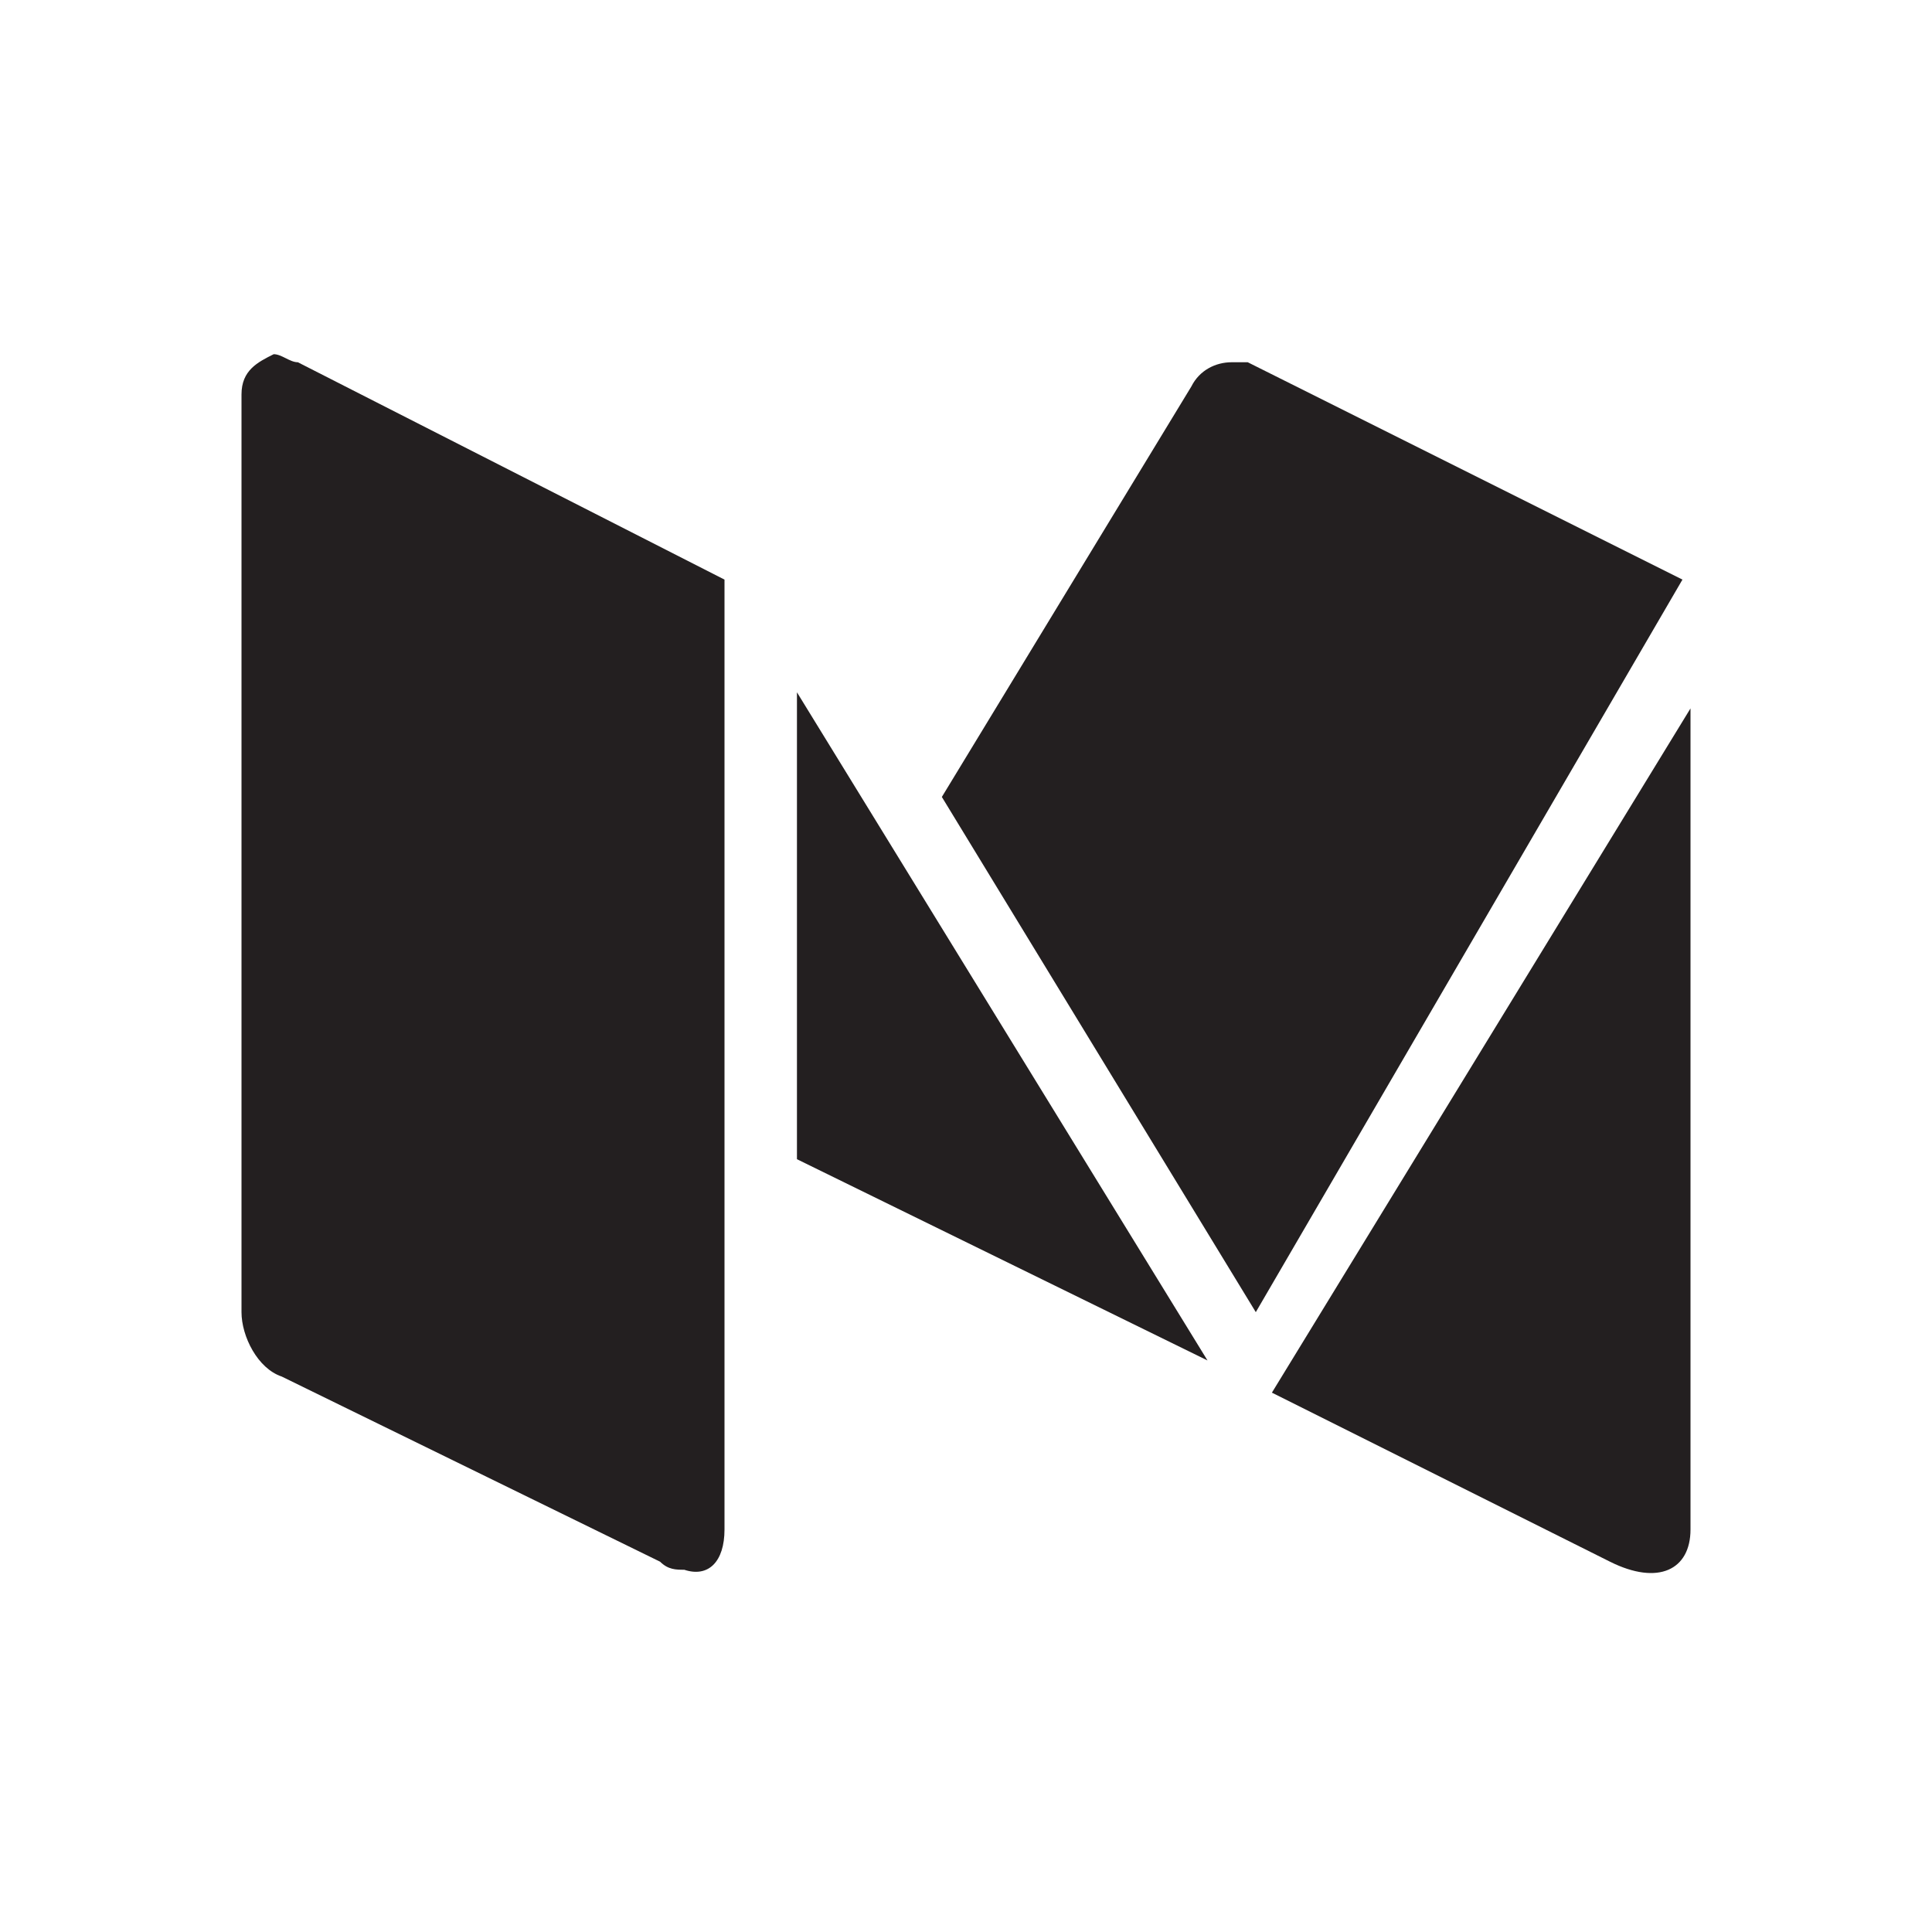
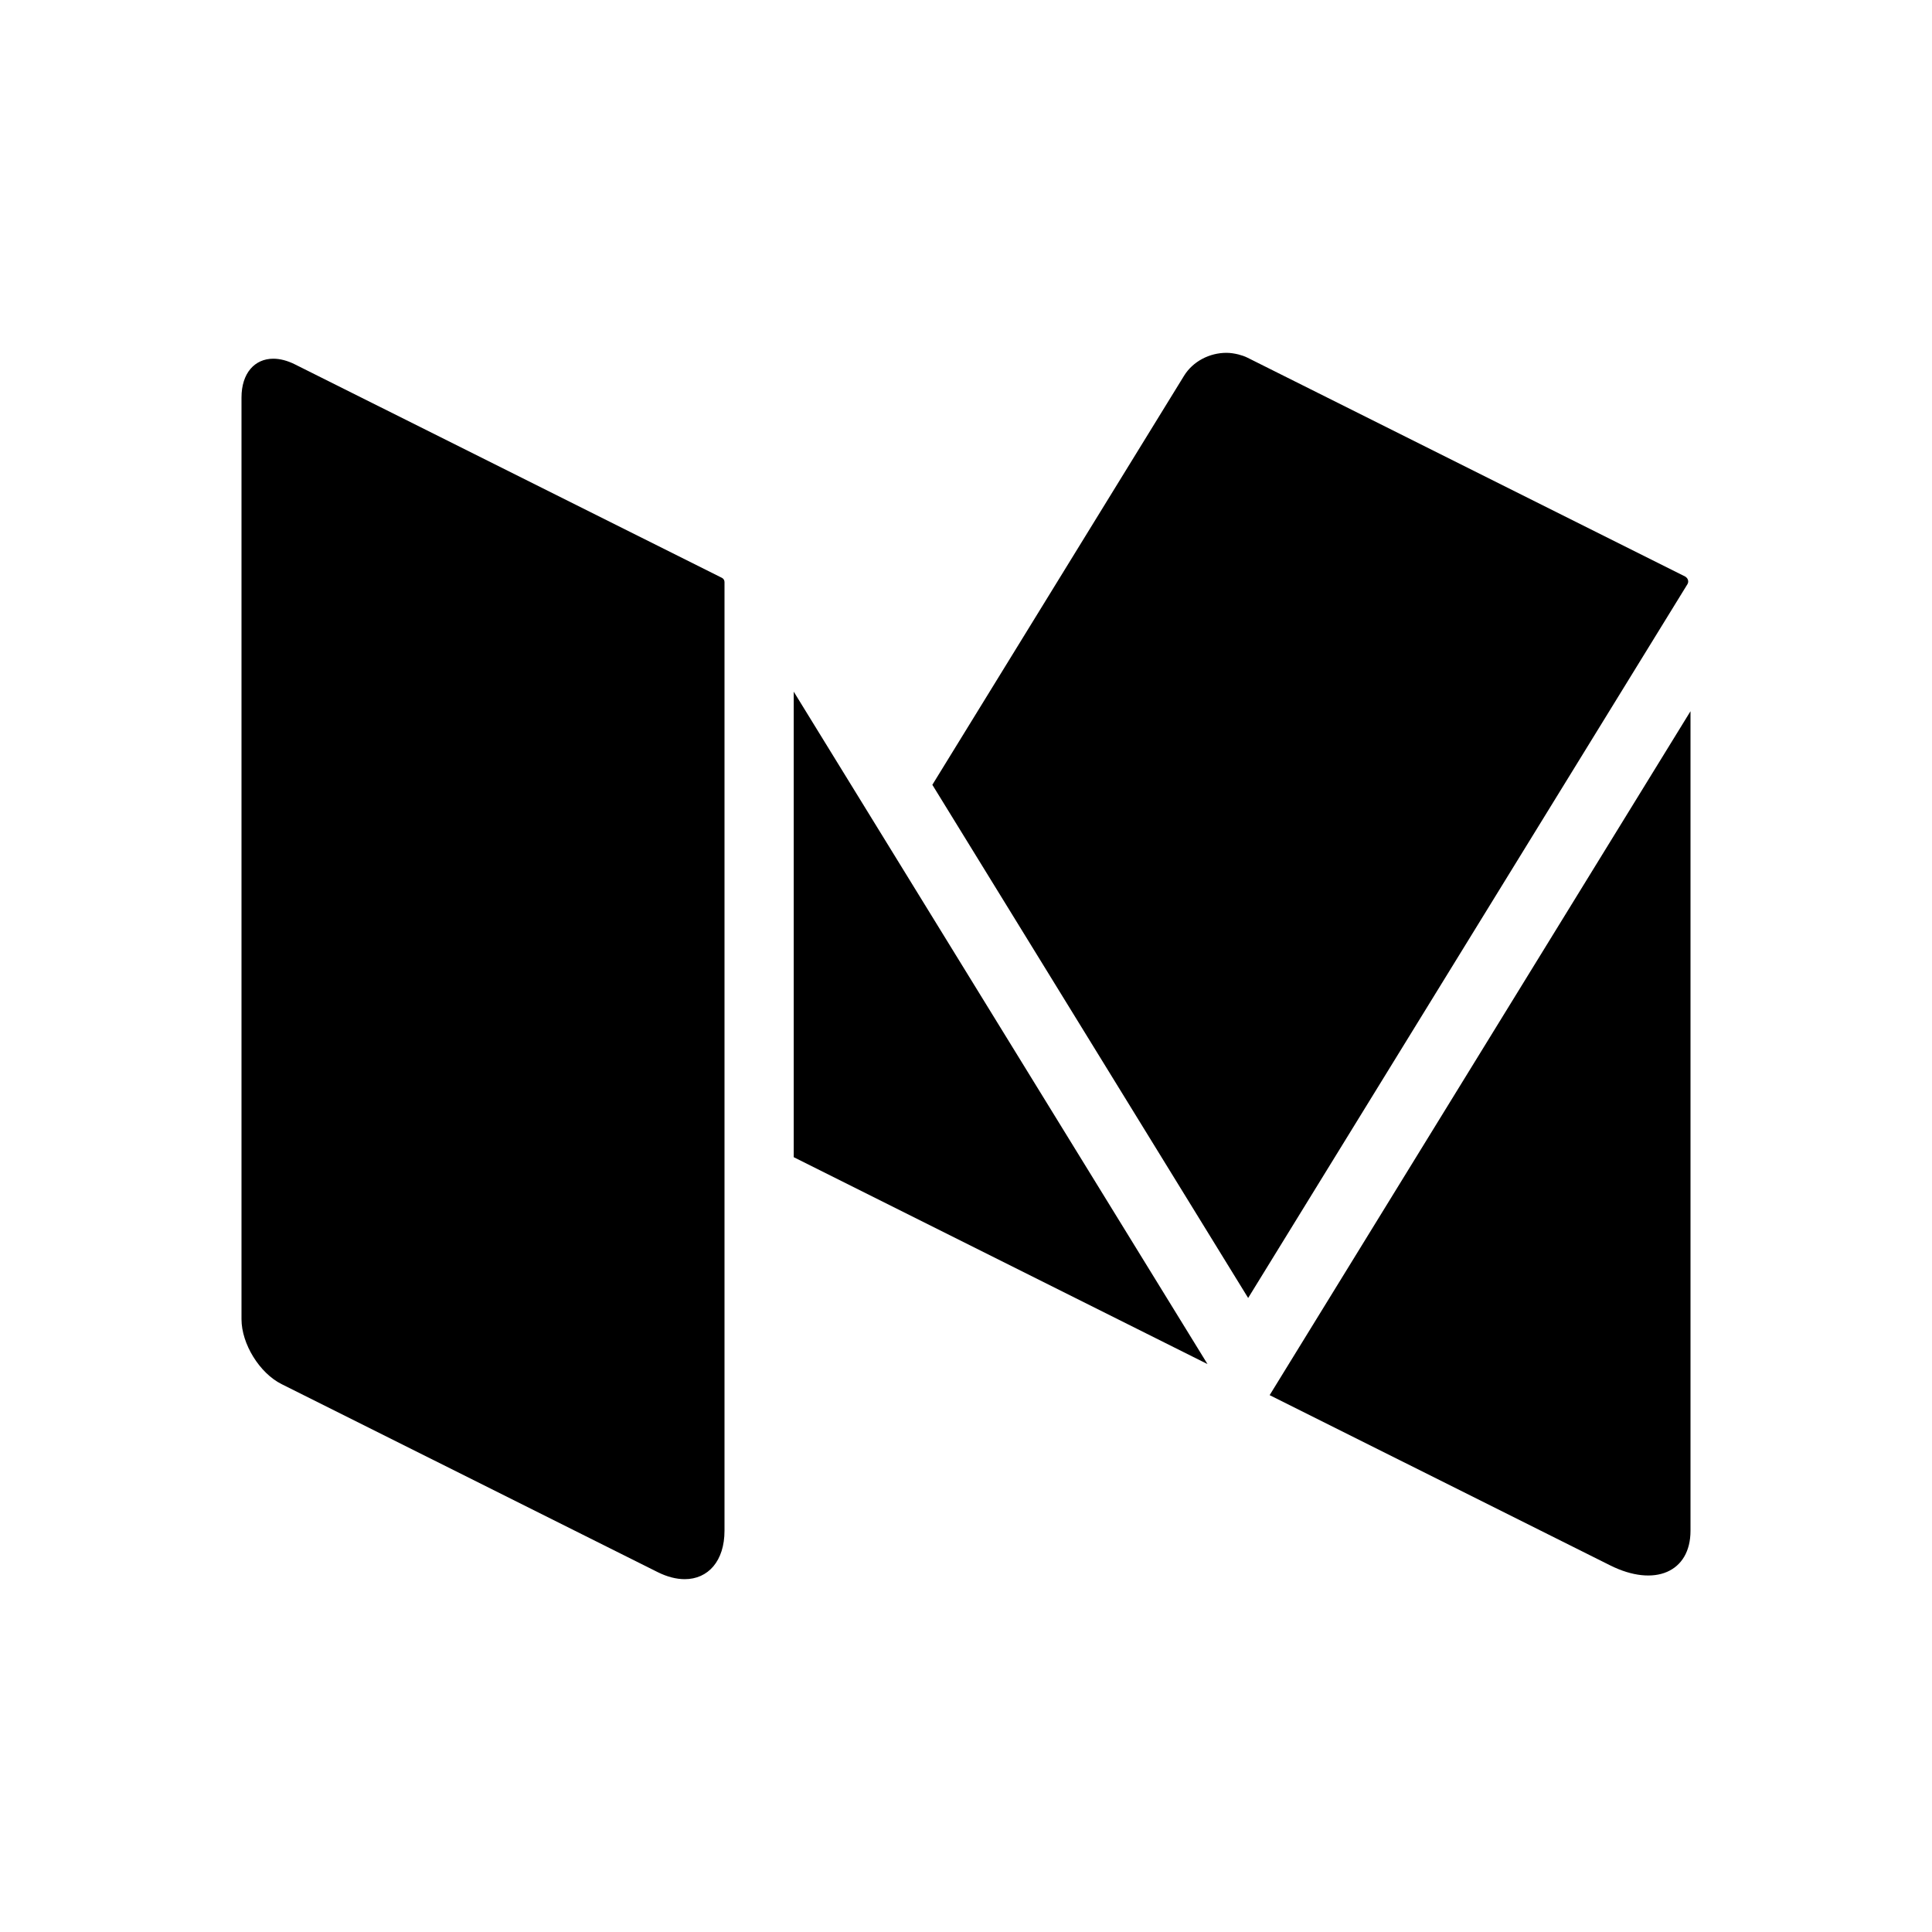
- <svg xmlns="http://www.w3.org/2000/svg" version="1.1" id="Layer_1" x="0px" y="0px" viewBox="0 0 24 24" style="enable-background:new 0 0 24 24;" xml:space="preserve">
-   <path style="fill:#231F20;" d="M20.9,7.2L20.9,7.2L20.9,7.2l-5.4-2.7h-0.1h-0.1c-0.2,0-0.4,0.1-0.5,0.3l-3.1,5.1l3.9,6.4L20.9,7.2   C21,7.2,21,7.2,20.9,7.2z" />
-   <polygon style="fill:#231F20;" points="9.9,8.6 9.9,14.4 15,16.9  " />
-   <path style="fill:#231F20;" d="M15.8,17.3l4.2,2.1c0.6,0.3,1,0.1,1-0.4V8.8L15.8,17.3z" />
-   <path style="fill:#231F20;" d="M9,7.2L3.7,4.5c-0.1,0-0.2-0.1-0.3-0.1C3.2,4.5,3,4.6,3,4.9v11.4c0,0.3,0.2,0.7,0.5,0.8l4.7,2.3   c0.1,0.1,0.2,0.1,0.3,0.1C8.8,19.6,9,19.4,9,19V7.2L9,7.2z" />
+ <svg xmlns="http://www.w3.org/2000/svg" version="1.1" x="0px" y="0px" viewBox="0 0 24 24" style="enable-background:new 0 0 24 24;" xml:space="preserve">
+   <g id="medium">
+     <path d="M20.962,7.257l-5.457,8.867l-3.923-6.375l3.126-5.08c0.112-0.182,0.319-0.286,0.527-0.286c0.05,0,0.1,0.008,0.149,0.02   c0.039,0.01,0.078,0.023,0.114,0.041l5.43,2.715l0.006,0.003c0.004,0.002,0.007,0.006,0.011,0.008   C20.971,7.191,20.98,7.227,20.962,7.257z M9.86,8.592v5.783l5.14,2.57L9.86,8.592z M15.772,17.331l4.231,2.115   C20.554,19.721,21,19.529,21,19.016V8.835L15.772,17.331z M8.968,7.178L3.665,4.527C3.569,4.479,3.478,4.456,3.395,4.456   C3.163,4.456,3,4.636,3,4.938v11.45c0,0.306,0.224,0.669,0.498,0.806l4.671,2.335c0.12,0.06,0.234,0.088,0.337,0.088   c0.29,0,0.494-0.225,0.494-0.602V7.231C9,7.208,8.988,7.188,8.968,7.178z" />
+   </g>
+   <g id="Layer_1">
+ </g>
</svg>
